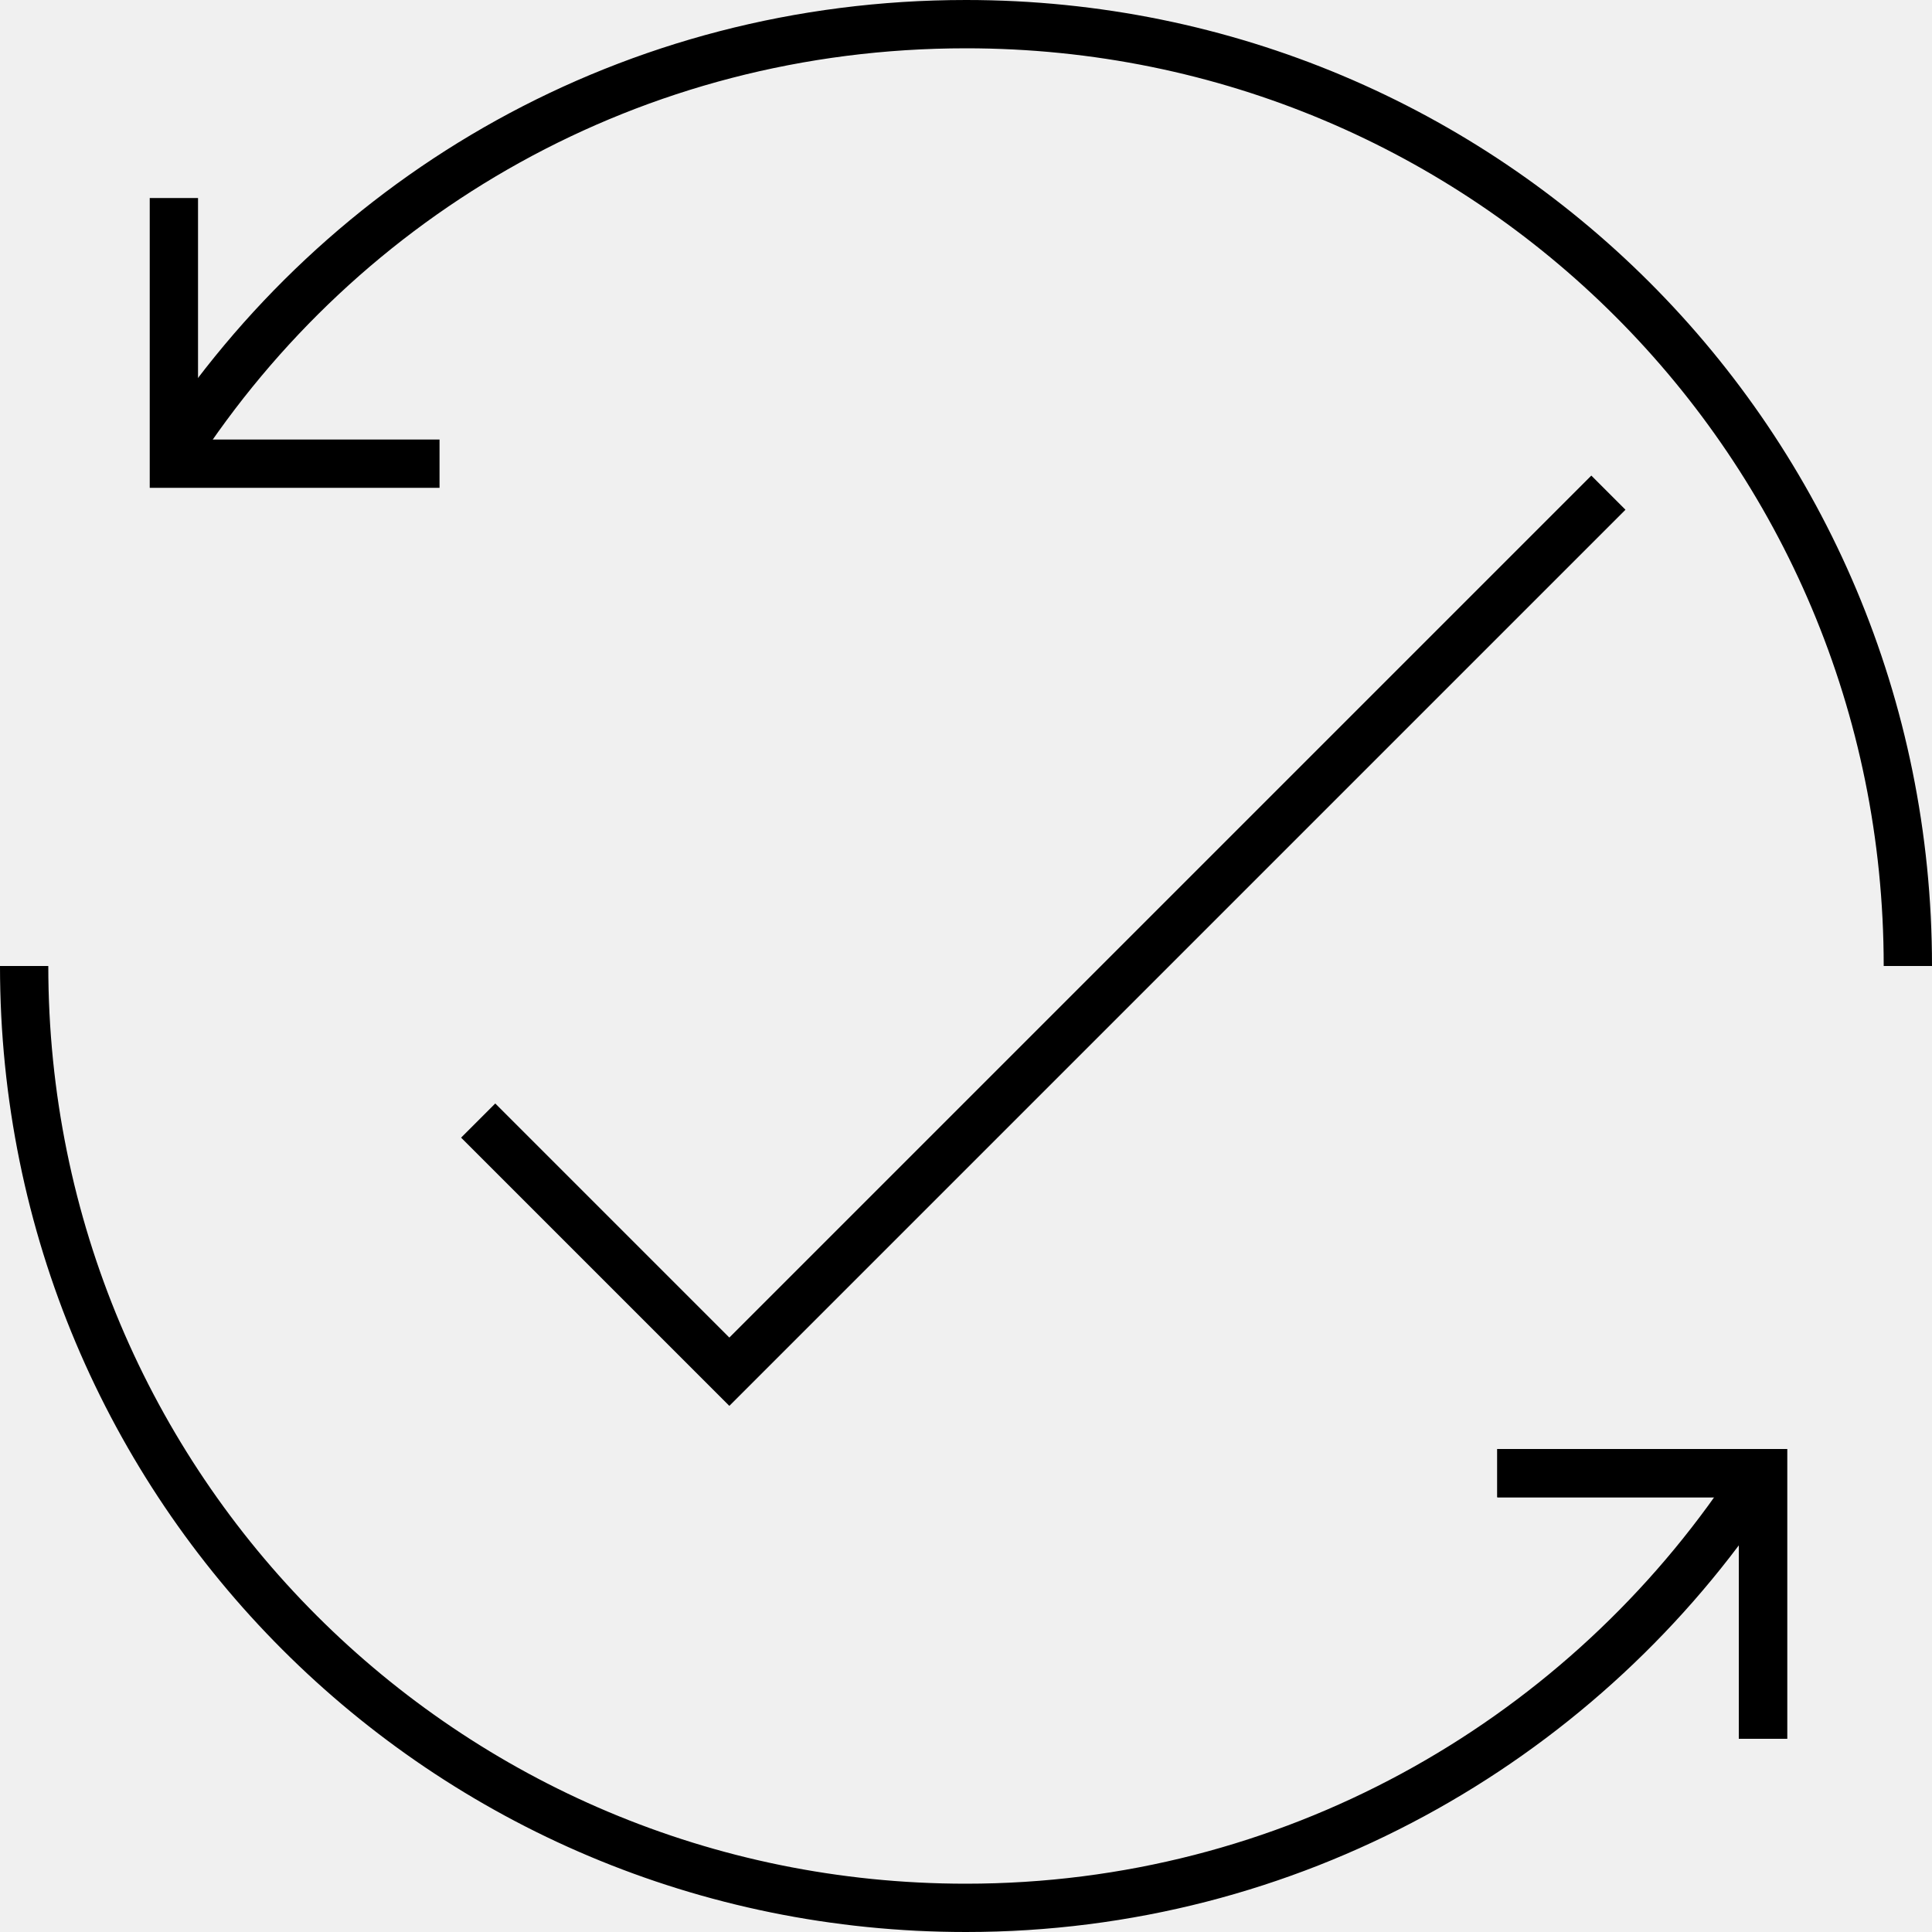
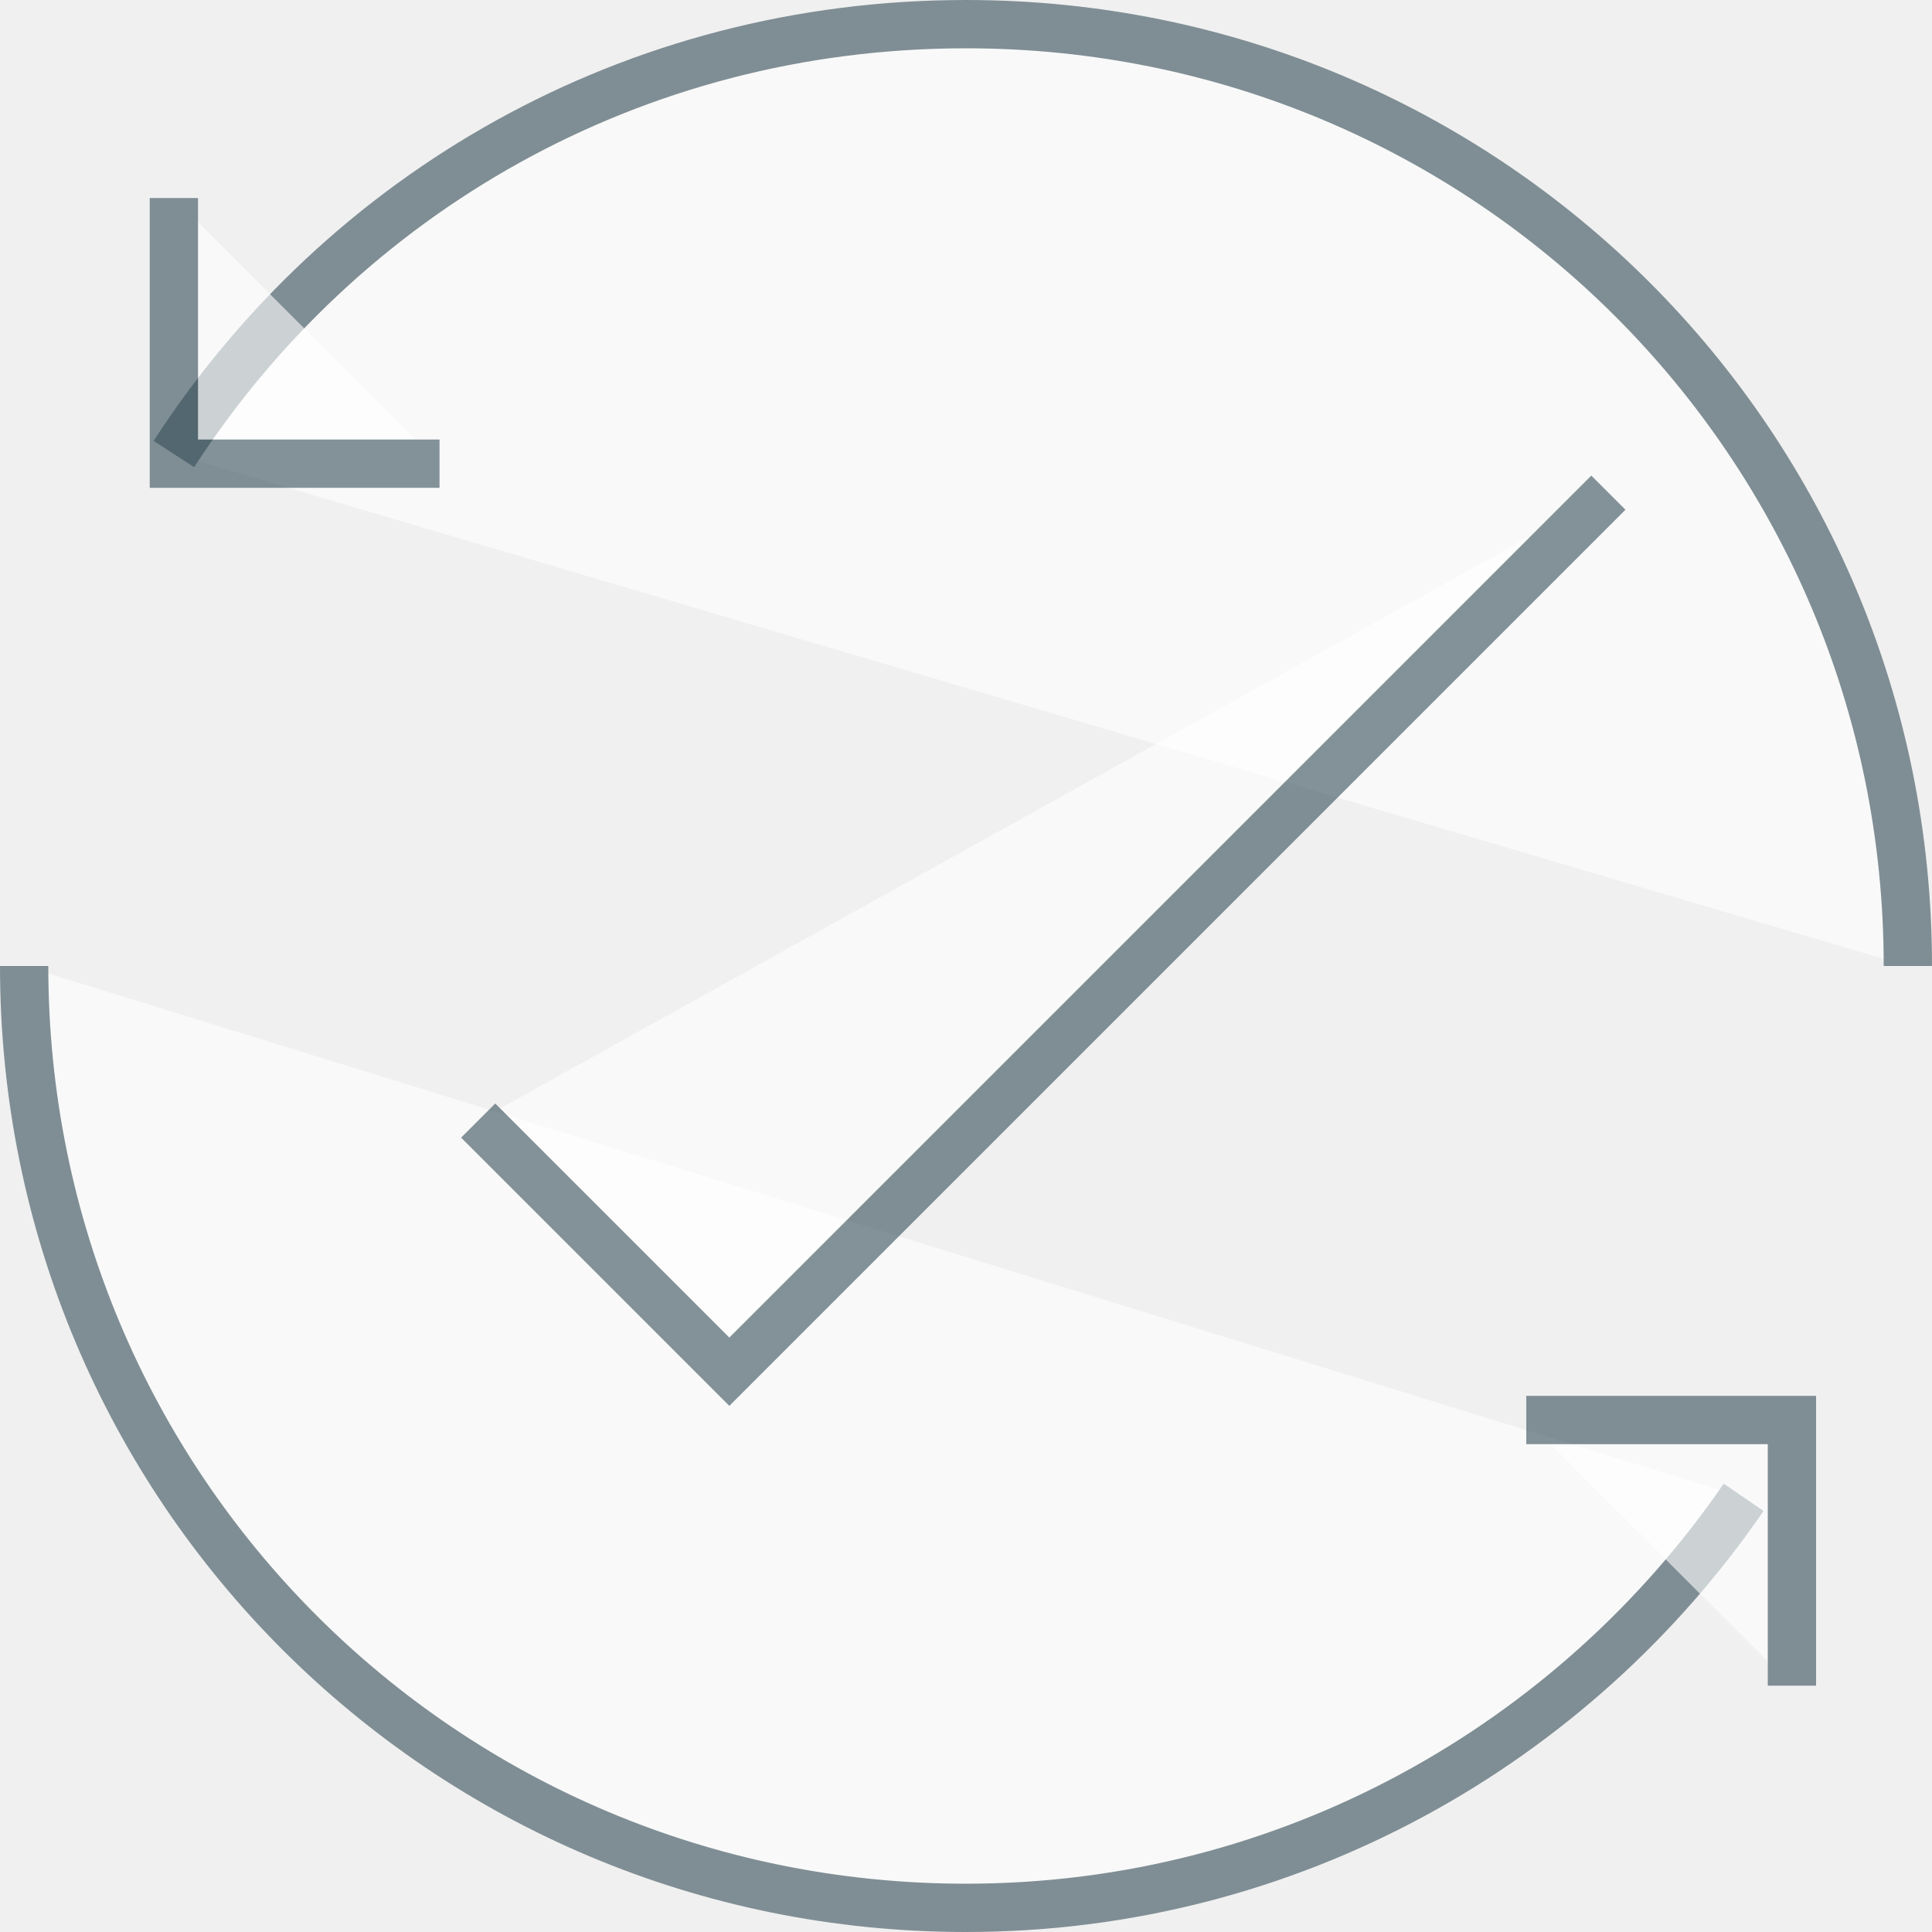
- <svg xmlns="http://www.w3.org/2000/svg" version="1.1" id="Layer_1" x="0px" y="0px" viewBox="0 0 40 40" style="enable-background:new 0 0 40 40;" xml:space="preserve">
+ <svg xmlns="http://www.w3.org/2000/svg" version="1.1" id="Layer_1" x="0px" y="0px" width="40px" height="40px" viewBox="0 0 40 40" style="enable-background:new 0 0 40 40;" xml:space="preserve">
  <style type="text/css">
- 	.st0{fill:none;stroke:#000000;stroke-miterlimit:10;}
+ 	.st0{opacity:0.6;fill:#FFFFFF;stroke:#344C57;stroke-miterlimit:10;}
</style>
-   <g>
-     <polygon points="37,36 36,36 36,31 31,31 31,30 37,30  " />
-   </g>
  <path class="st0" d="M36.1,31c-3.5,5.1-9.4,8.5-16.1,8.5C9.2,39.5,0.5,30.8,0.5,20" />
  <path class="st0" d="M3.6,9.4C7.1,4,13.1,0.5,20,0.5c10.8,0,19.5,8.7,19.5,19.5" />
-   <polyline class="st0" points="31,30.5 36.5,30.5 36.5,36 " />
+   <polyline class="st0" points="31.6,29.4 37.1,29.4 37.1,34.9 " />
  <polyline class="st0" points="3.6,4.1 3.6,9.6 9.1,9.6 " />
  <polyline class="st0" points="9.9,23.2 15.1,28.4 33.3,10.2 " />
</svg>
